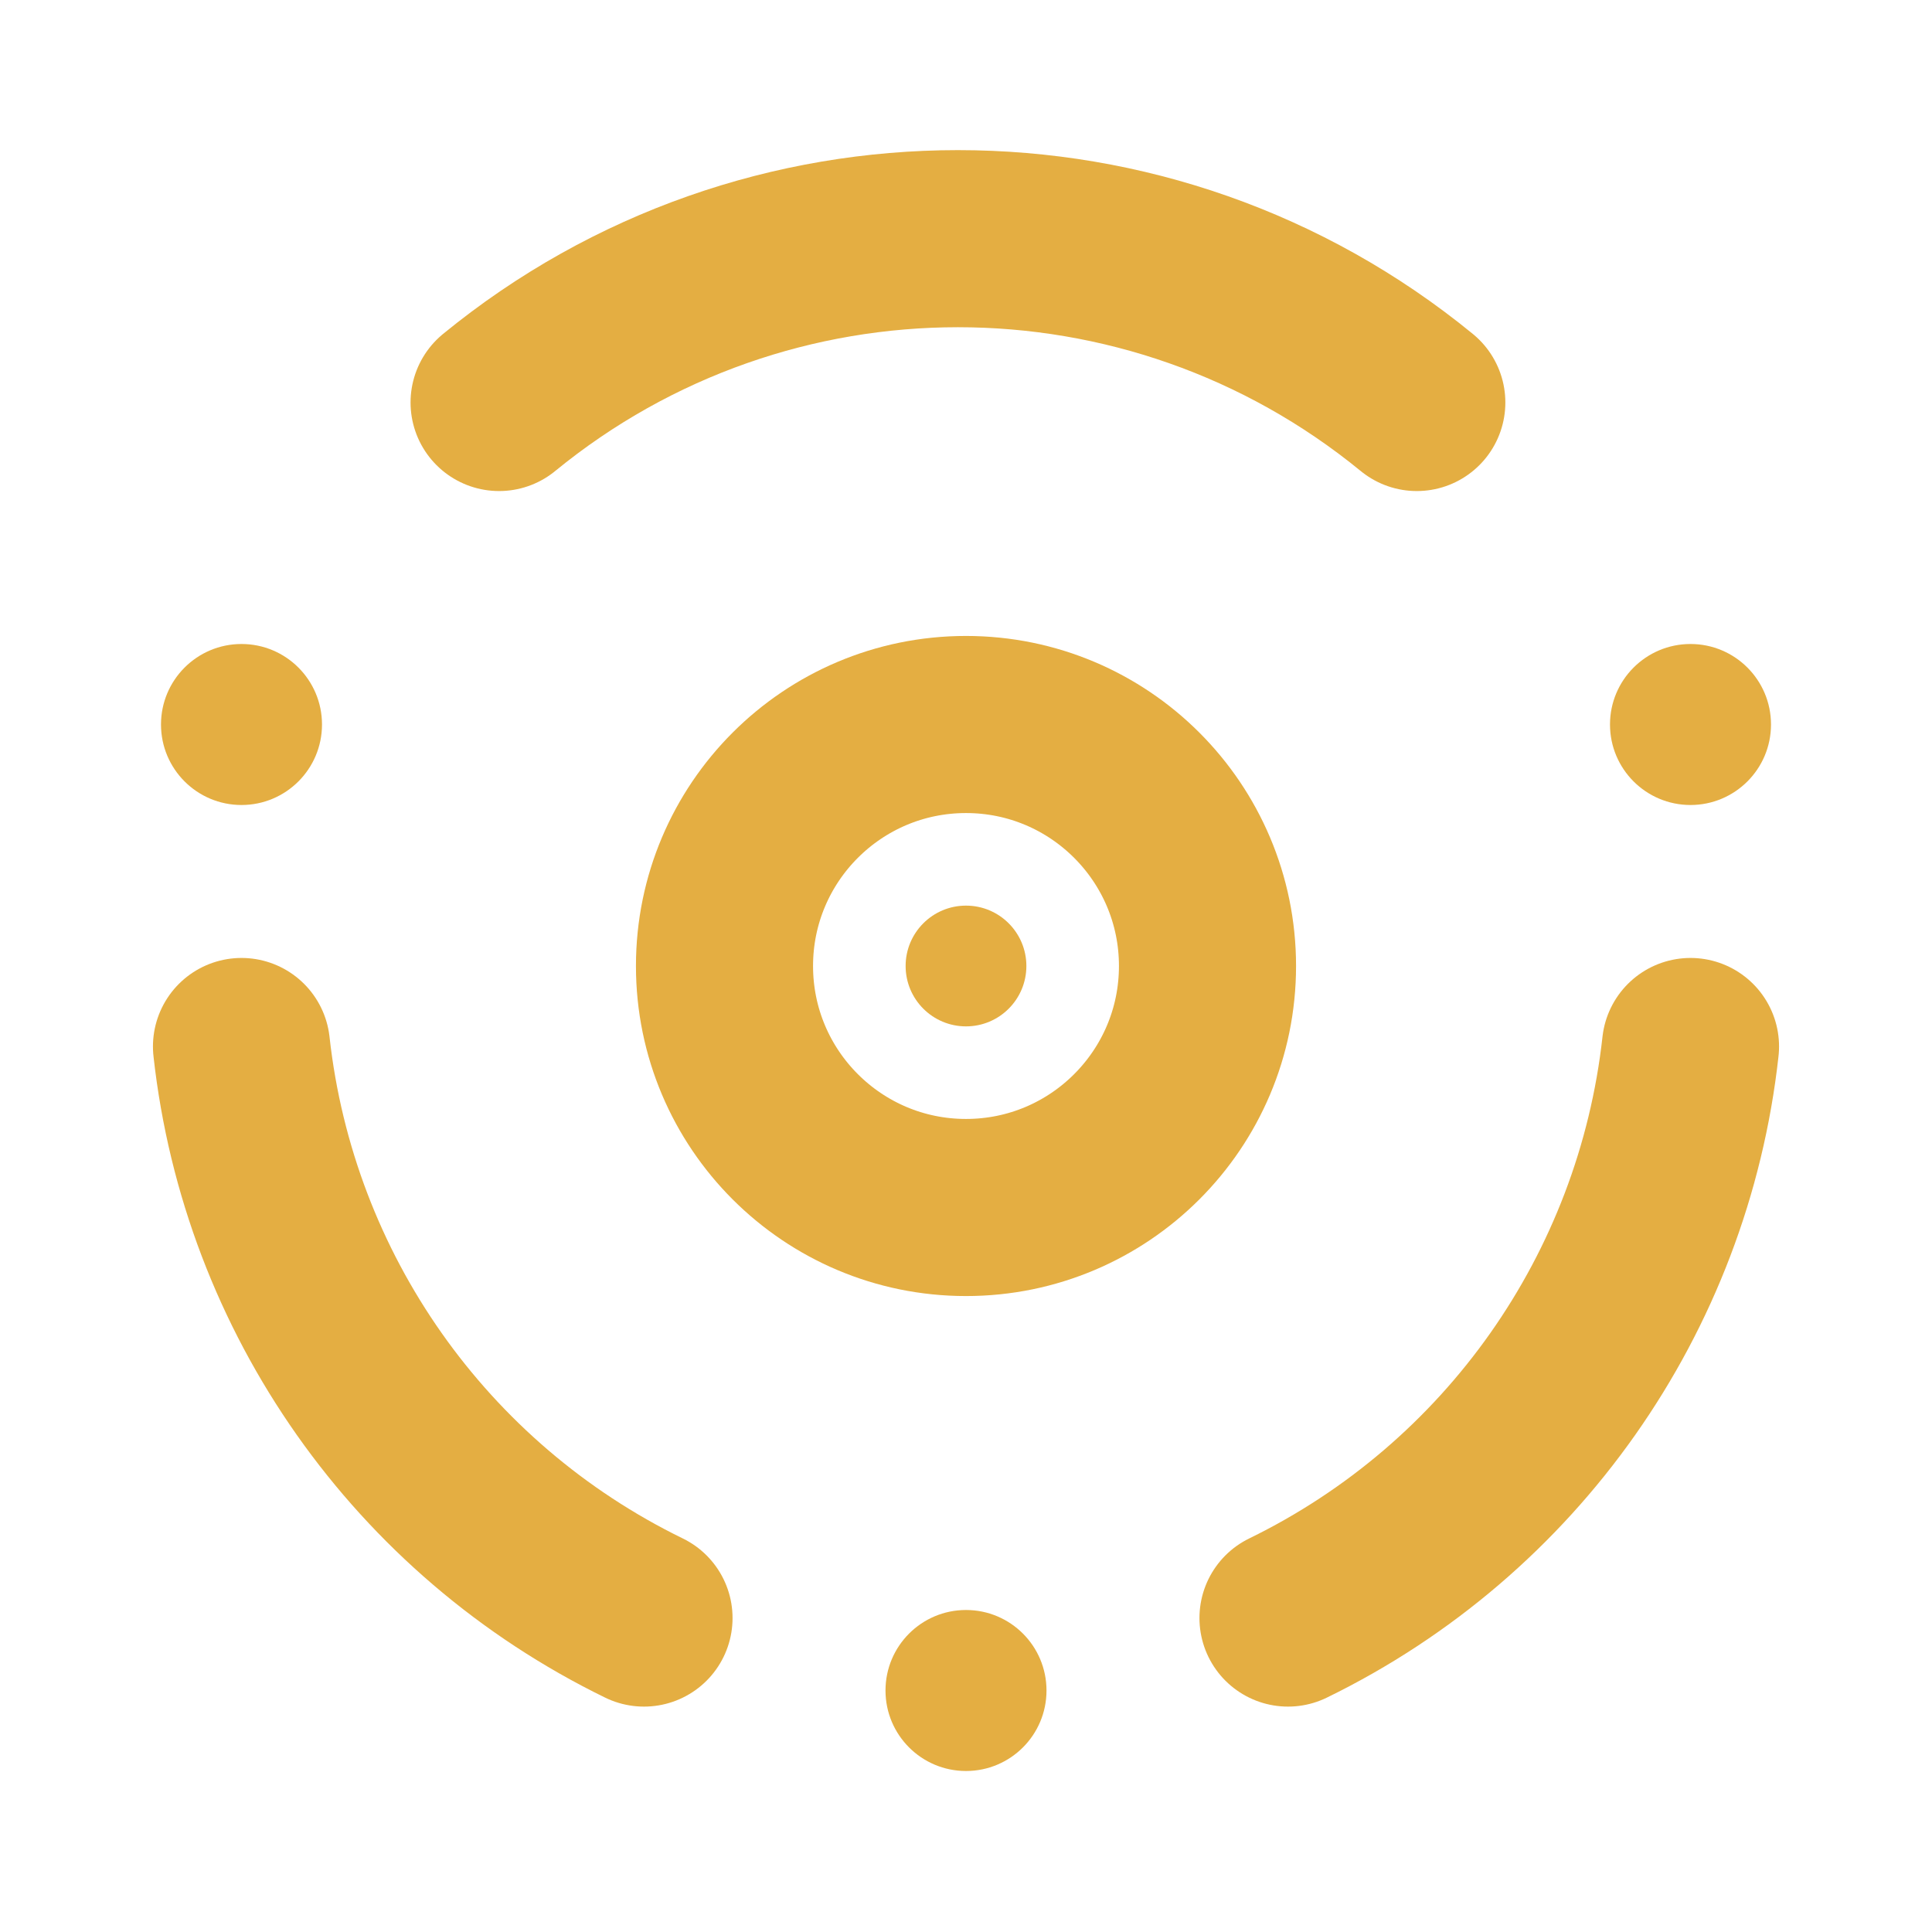
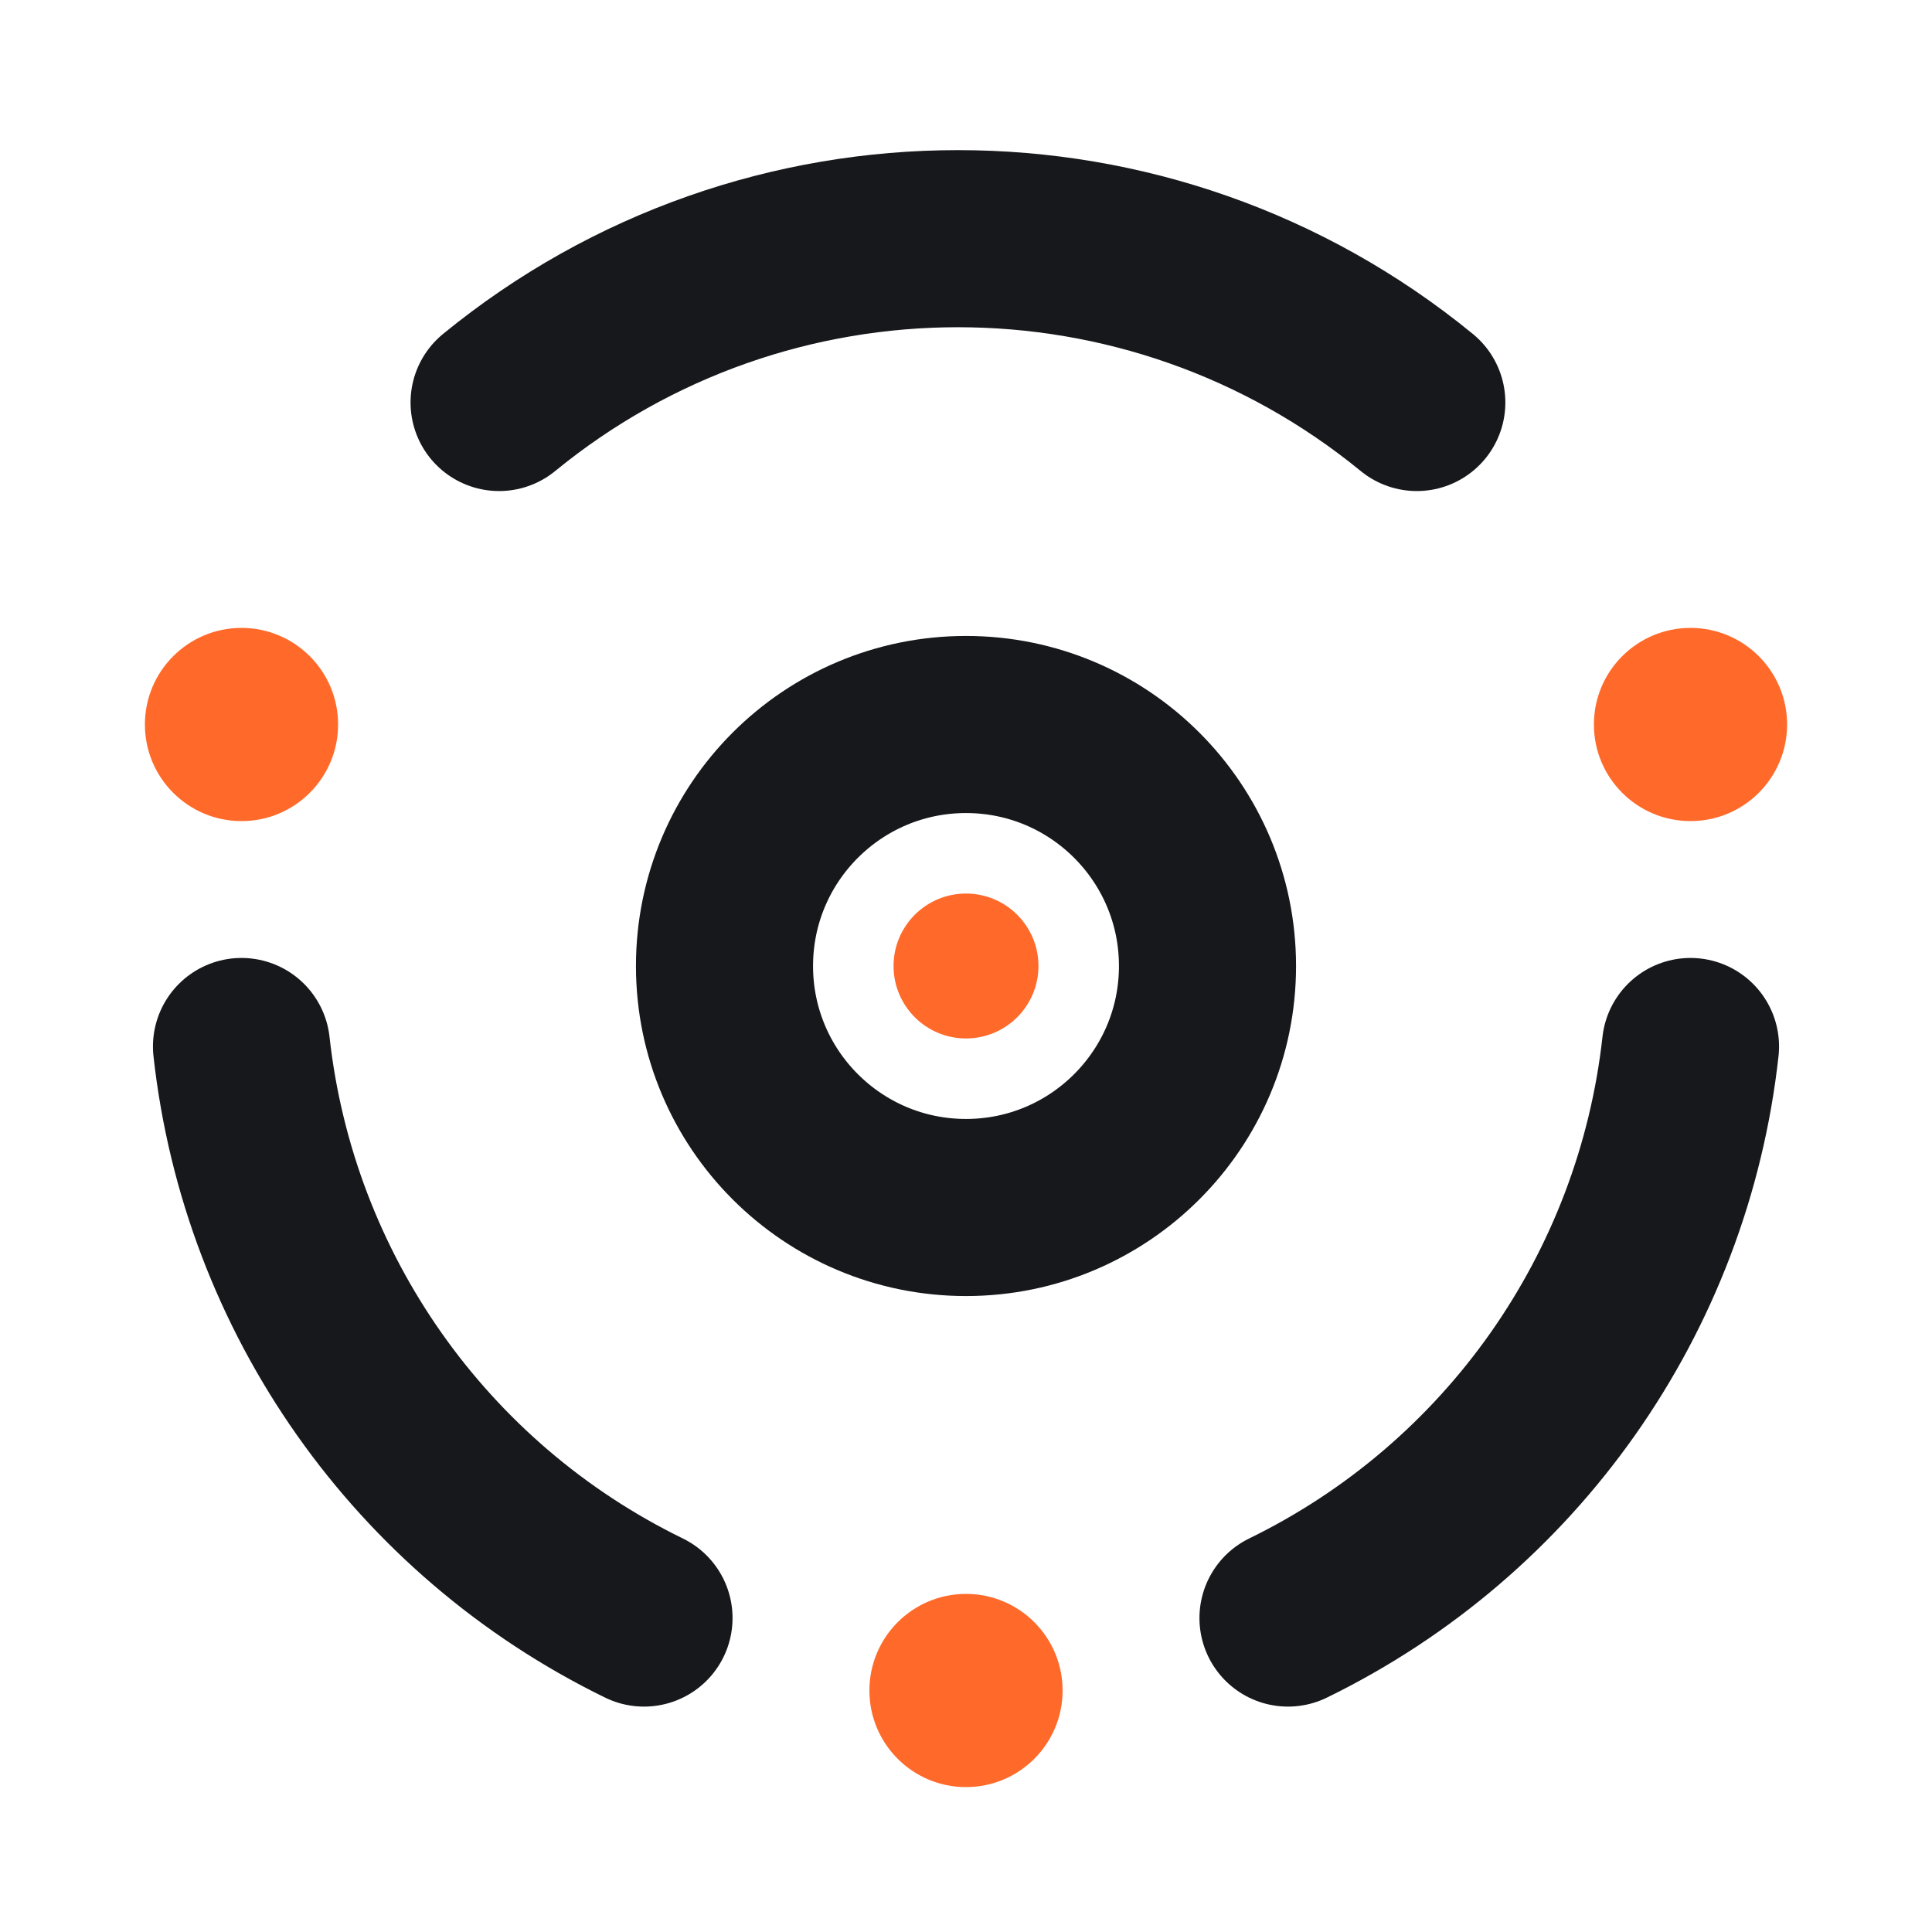
- <svg xmlns="http://www.w3.org/2000/svg" width="32" height="32" viewBox="0 0 24 24" fill="none" stroke="#e4ae42" stroke-width="2.2" stroke-linecap="round" stroke-linejoin="round">
-   <path stroke="none" d="M0 0h24v24H0z" fill="none" />
-   <path d="M9 12a3 3 0 1 0 6 0a3 3 0 1 0 -6 0" />
-   <circle cx="12" cy="12" r="0.75" fill="#e4ae42" stroke="none" />
-   <path d="M8 20.1a9 9 0 0 1 -5 -7.1" />
-   <path d="M16 20.1a9 9 0 0 0 5 -7.1" />
-   <path d="M6.2 5a9 9 0 0 1 11.4 0" />
-   <circle cx="12" cy="21" r="1" fill="#e4ae42" stroke="none" />
-   <circle cx="3" cy="9" r="1" fill="#e4ae42" stroke="none" />
-   <circle cx="21" cy="9" r="1" fill="#e4ae42" stroke="none" />
+ <svg xmlns="http://www.w3.org/2000/svg" width="32" height="32" viewBox="0 0 24 24" fill="none" stroke-width="2.2" stroke-linecap="round" stroke-linejoin="round">
+   <style>
+     .ring { stroke: #16181B; }
+     .dot { fill: #FF6A2B; }
+     @media (prefers-color-scheme: dark) {
+       .ring { stroke: #F5F6F7; }
+     }
+   </style>
+   <path class="ring" d="M9 12a3 3 0 1 0 6 0a3 3 0 1 0 -6 0" />
+   <circle class="dot" cx="12" cy="12" r="0.9" />
+   <path class="ring" d="M8 20.1a9 9 0 0 1 -5 -7.1" />
+   <path class="ring" d="M16 20.1a9 9 0 0 0 5 -7.1" />
+   <path class="ring" d="M6.2 5a9 9 0 0 1 11.4 0" />
+   <circle class="dot" cx="12" cy="21" r="1.2" />
+   <circle class="dot" cx="3" cy="9" r="1.2" />
+   <circle class="dot" cx="21" cy="9" r="1.2" />
</svg>
